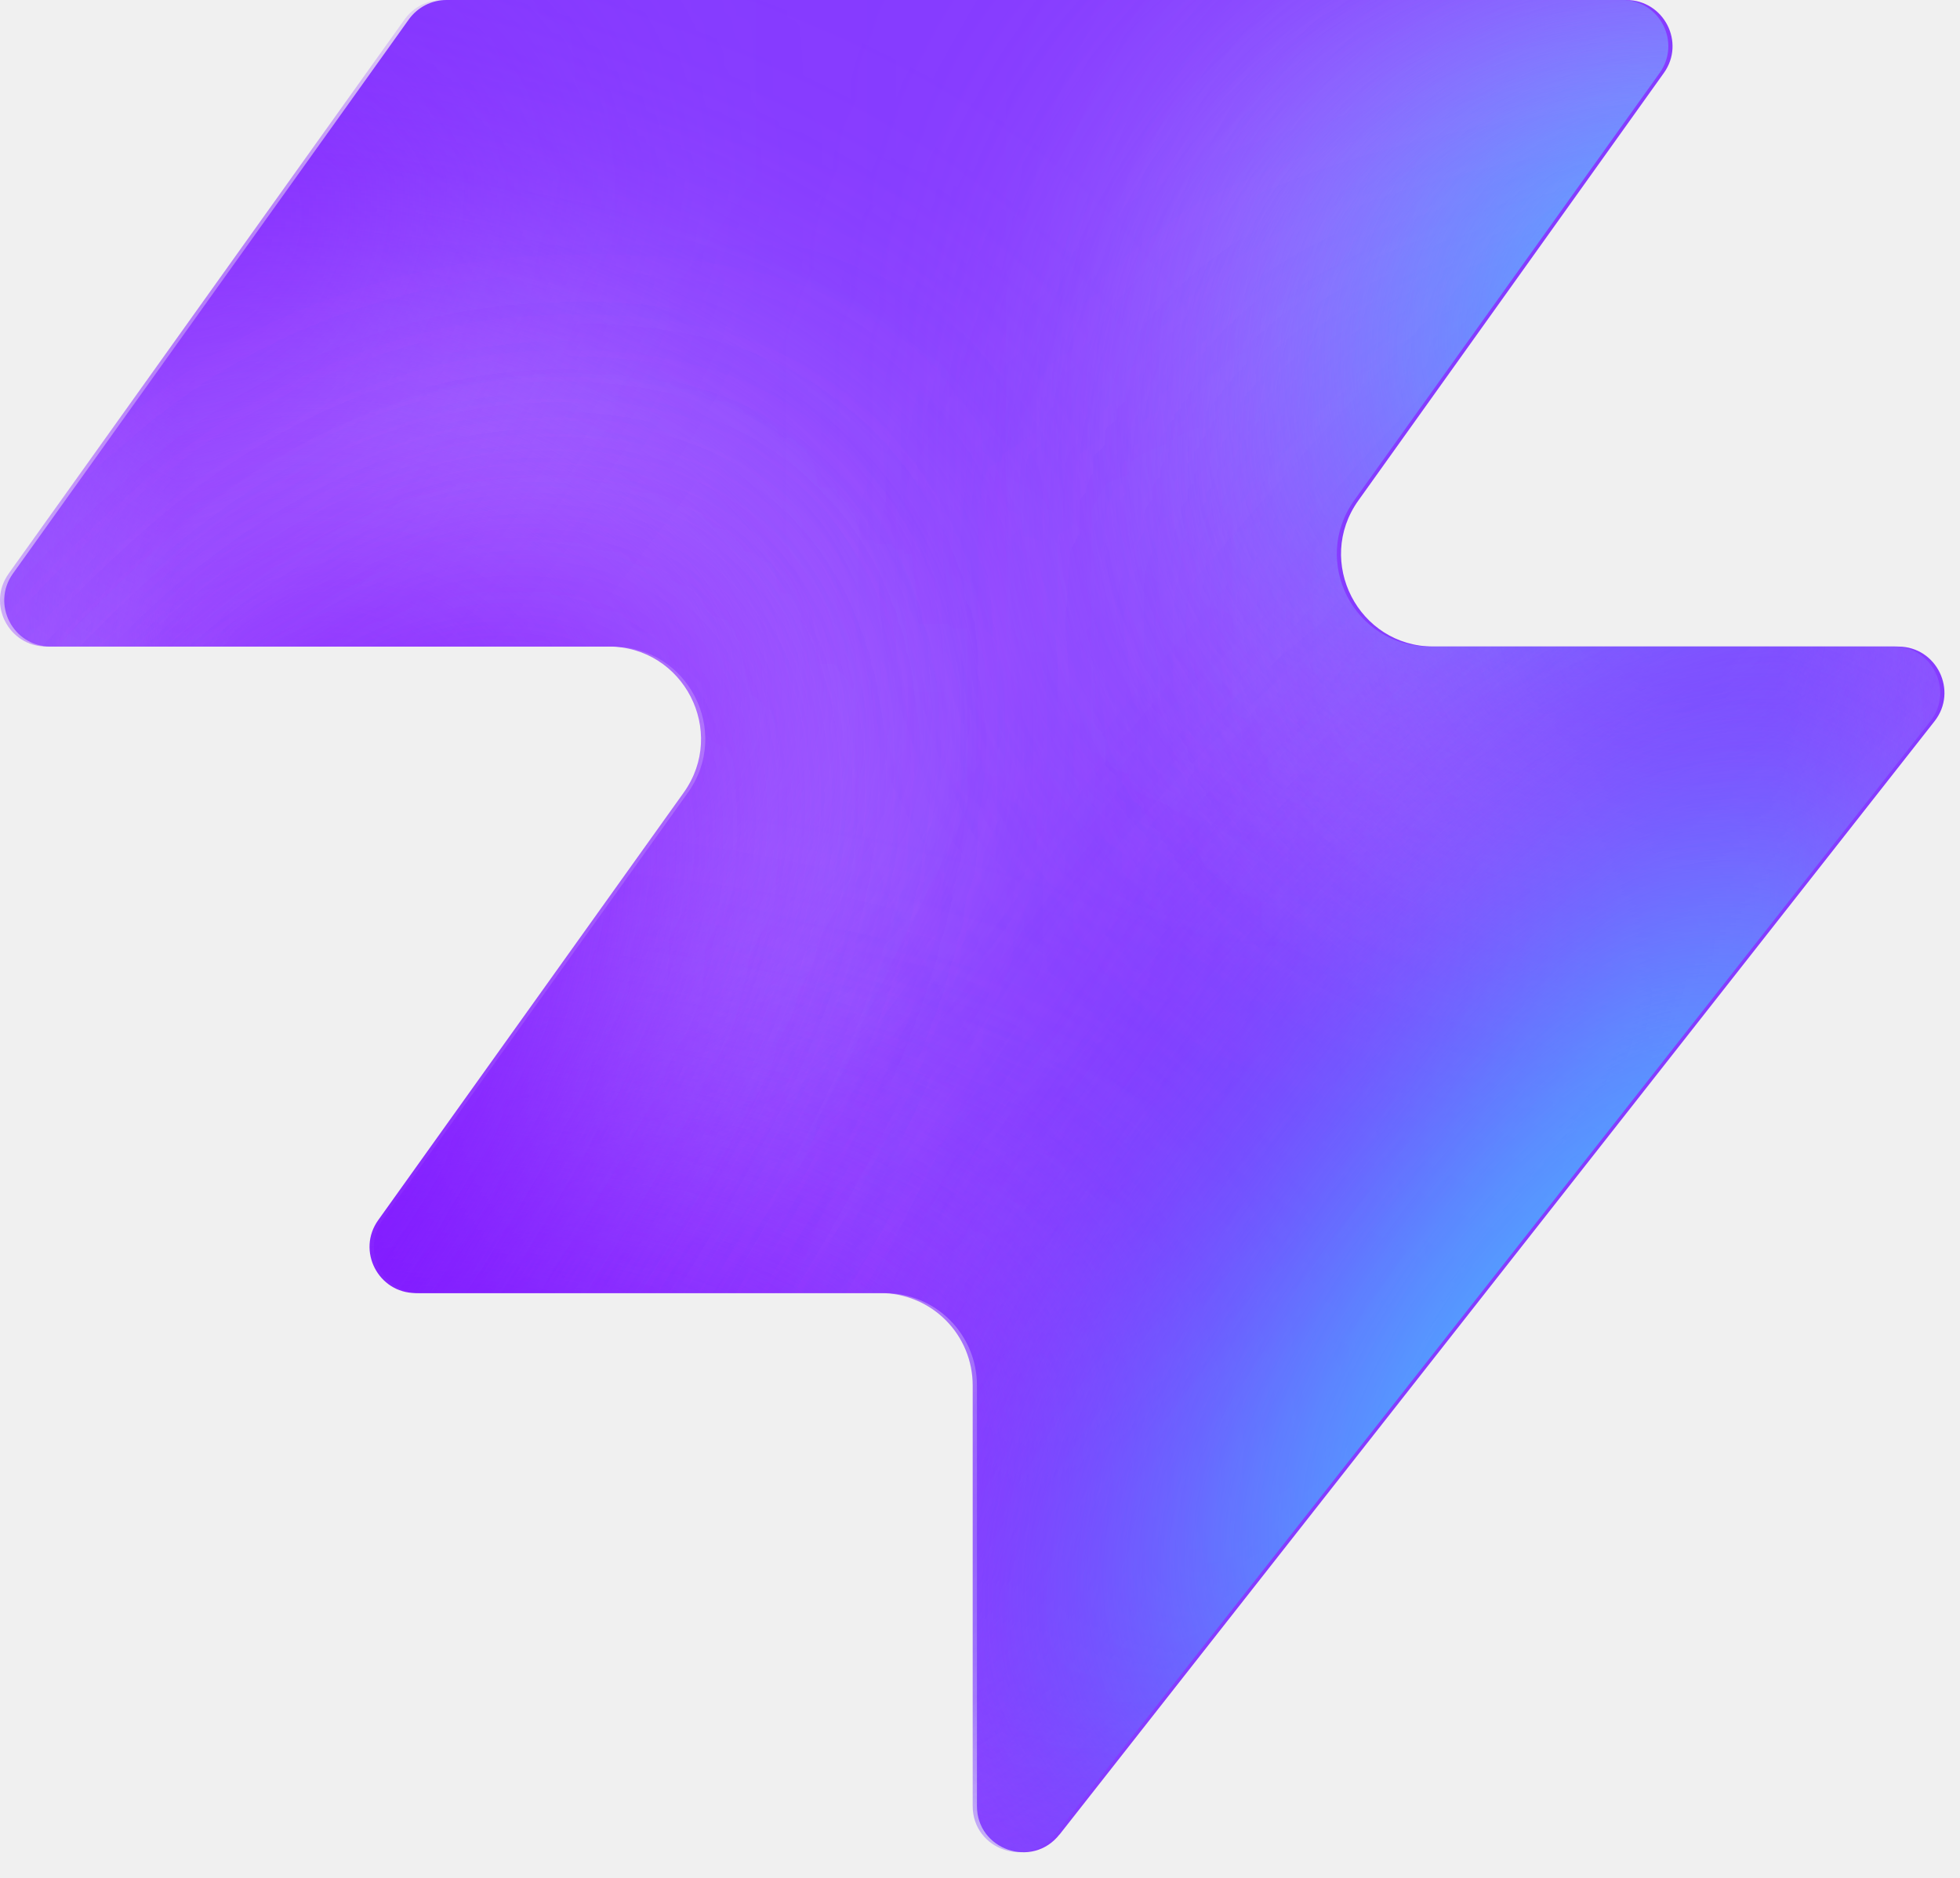
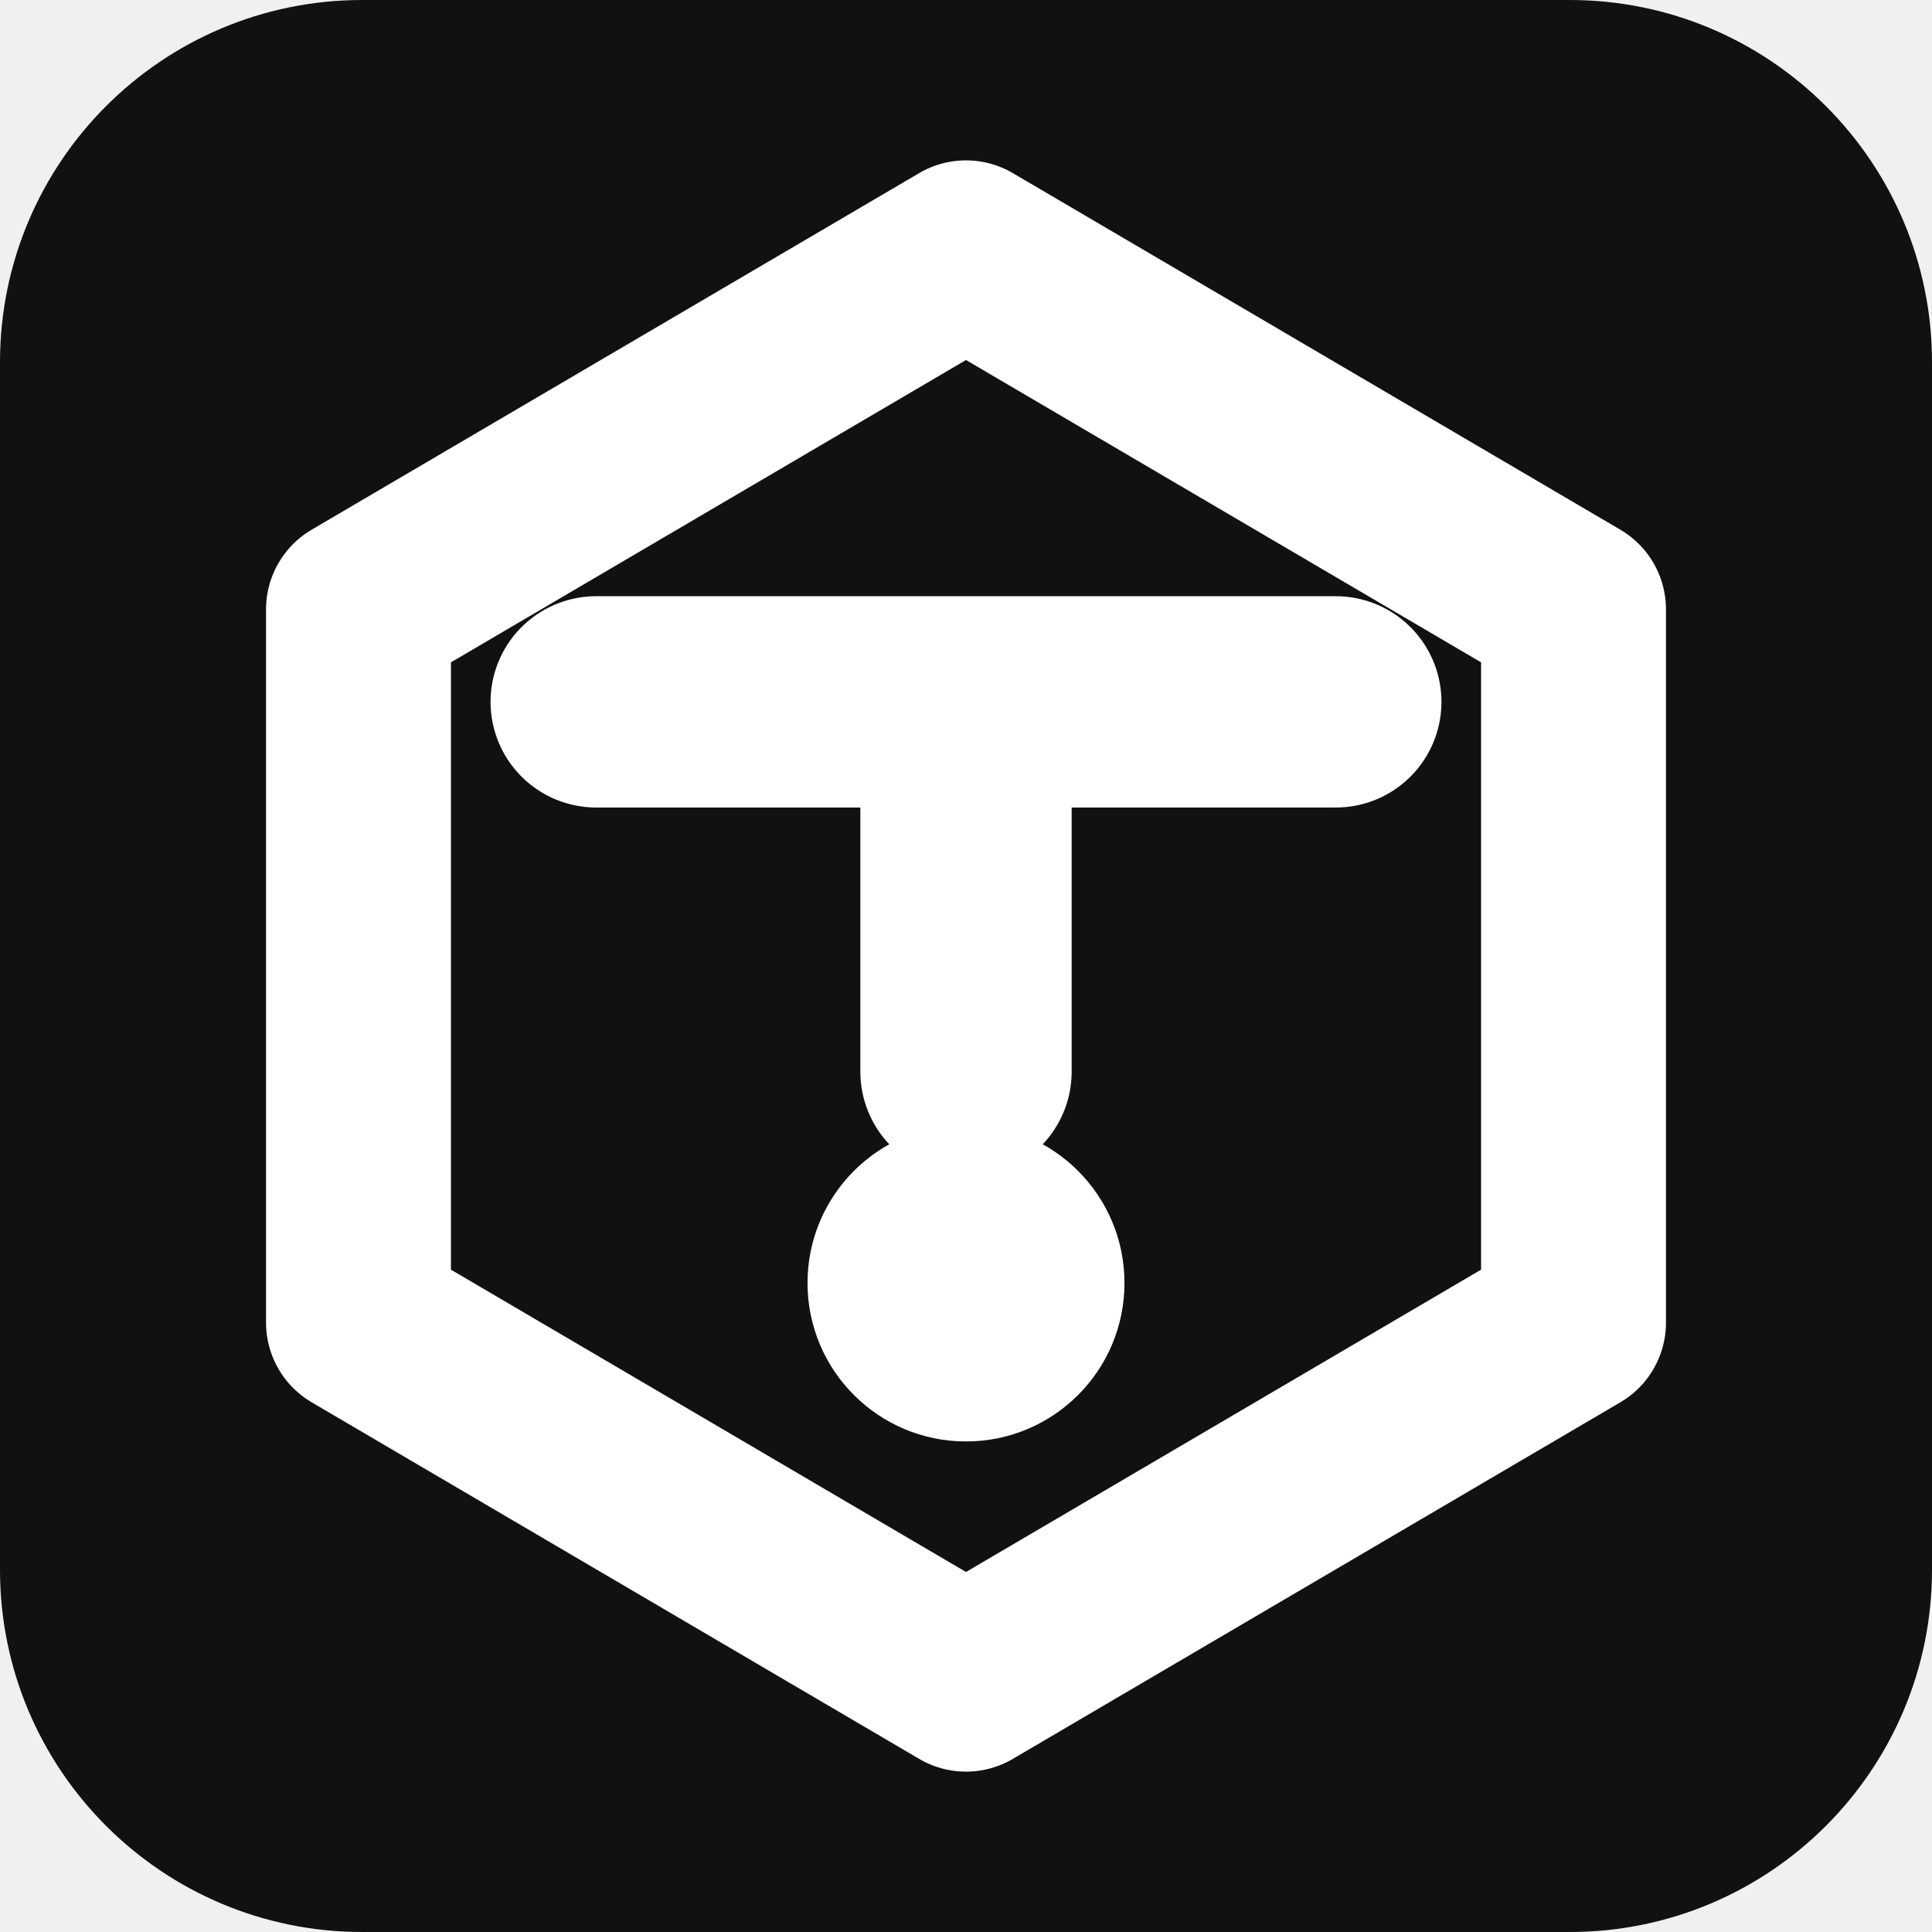
- <svg xmlns="http://www.w3.org/2000/svg" width="48" height="46" fill="none" viewBox="0 0 48 46">
-   <path fill="#863bff" d="M25.946 44.938c-.664.845-2.021.375-2.021-.698V33.937a2.26 2.26 0 0 0-2.262-2.262H10.287c-.92 0-1.456-1.04-.92-1.788l7.48-10.471c1.07-1.497 0-3.578-1.842-3.578H1.237c-.92 0-1.456-1.04-.92-1.788L10.013.474c.214-.297.556-.474.92-.474h28.894c.92 0 1.456 1.04.92 1.788l-7.48 10.471c-1.07 1.498 0 3.579 1.842 3.579h11.377c.943 0 1.473 1.088.89 1.83L25.947 44.94z" style="fill:#863bff;fill:color(display-p3 .525 .23 1);fill-opacity:1" />
-   <mask id="a" width="48" height="46" x="0" y="0" maskUnits="userSpaceOnUse" style="mask-type:alpha">
-     <path fill="#000" d="M25.842 44.938c-.664.844-2.021.375-2.021-.698V33.937a2.26 2.26 0 0 0-2.262-2.262H10.183c-.92 0-1.456-1.04-.92-1.788l7.48-10.471c1.07-1.498 0-3.579-1.842-3.579H1.133c-.92 0-1.456-1.04-.92-1.787L9.91.473c.214-.297.556-.474.92-.474h28.894c.92 0 1.456 1.04.92 1.788l-7.48 10.471c-1.07 1.498 0 3.578 1.842 3.578h11.377c.943 0 1.473 1.088.89 1.832L25.843 44.94z" style="fill:#000;fill-opacity:1" />
-   </mask>
-   <g mask="url(#a)">
-     <g filter="url(#b)">
-       <ellipse cx="5.508" cy="14.704" fill="#ede6ff" rx="5.508" ry="14.704" style="fill:#ede6ff;fill:color(display-p3 .927 .903 1);fill-opacity:1" transform="matrix(.00324 1 1 -.00324 -4.47 31.516)" />
-     </g>
-     <g filter="url(#c)">
-       <ellipse cx="10.399" cy="29.851" fill="#ede6ff" rx="10.399" ry="29.851" style="fill:#ede6ff;fill:color(display-p3 .927 .903 1);fill-opacity:1" transform="matrix(.00324 1 1 -.00324 -39.328 7.883)" />
-     </g>
-     <g filter="url(#d)">
-       <ellipse cx="5.508" cy="30.487" fill="#7e14ff" rx="5.508" ry="30.487" style="fill:#7e14ff;fill:color(display-p3 .492 .077 1);fill-opacity:1" transform="rotate(89.814 -25.913 -14.639)scale(1 -1)" />
-     </g>
-     <g filter="url(#e)">
-       <ellipse cx="5.508" cy="30.599" fill="#7e14ff" rx="5.508" ry="30.599" style="fill:#7e14ff;fill:color(display-p3 .492 .077 1);fill-opacity:1" transform="rotate(89.814 -32.644 -3.334)scale(1 -1)" />
-     </g>
-     <g filter="url(#f)">
-       <ellipse cx="5.508" cy="30.599" fill="#7e14ff" rx="5.508" ry="30.599" style="fill:#7e14ff;fill:color(display-p3 .492 .077 1);fill-opacity:1" transform="matrix(.00324 1 1 -.00324 -34.34 30.47)" />
-     </g>
-     <g filter="url(#g)">
-       <ellipse cx="14.072" cy="22.078" fill="#ede6ff" rx="14.072" ry="22.078" style="fill:#ede6ff;fill:color(display-p3 .927 .903 1);fill-opacity:1" transform="rotate(93.35 24.506 48.493)scale(-1 1)" />
-     </g>
-     <g filter="url(#h)">
-       <ellipse cx="3.47" cy="21.501" fill="#7e14ff" rx="3.47" ry="21.501" style="fill:#7e14ff;fill:color(display-p3 .492 .077 1);fill-opacity:1" transform="rotate(89.009 28.708 47.59)scale(-1 1)" />
-     </g>
-     <g filter="url(#i)">
-       <ellipse cx="3.47" cy="21.501" fill="#7e14ff" rx="3.47" ry="21.501" style="fill:#7e14ff;fill:color(display-p3 .492 .077 1);fill-opacity:1" transform="rotate(89.009 28.708 47.59)scale(-1 1)" />
-     </g>
-     <g filter="url(#j)">
-       <ellipse cx=".387" cy="8.972" fill="#7e14ff" rx="4.407" ry="29.108" style="fill:#7e14ff;fill:color(display-p3 .492 .077 1);fill-opacity:1" transform="rotate(39.51 .387 8.972)" />
-     </g>
-     <g filter="url(#k)">
-       <ellipse cx="47.523" cy="-6.092" fill="#7e14ff" rx="4.407" ry="29.108" style="fill:#7e14ff;fill:color(display-p3 .492 .077 1);fill-opacity:1" transform="rotate(37.892 47.523 -6.092)" />
-     </g>
-     <g filter="url(#l)">
-       <ellipse cx="41.412" cy="6.333" fill="#47bfff" rx="5.971" ry="9.665" style="fill:#47bfff;fill:color(display-p3 .28 .748 1);fill-opacity:1" transform="rotate(37.892 41.412 6.333)" />
-     </g>
-     <g filter="url(#m)">
-       <ellipse cx="-1.879" cy="38.332" fill="#7e14ff" rx="4.407" ry="29.108" style="fill:#7e14ff;fill:color(display-p3 .492 .077 1);fill-opacity:1" transform="rotate(37.892 -1.88 38.332)" />
-     </g>
-     <g filter="url(#n)">
-       <ellipse cx="-1.879" cy="38.332" fill="#7e14ff" rx="4.407" ry="29.108" style="fill:#7e14ff;fill:color(display-p3 .492 .077 1);fill-opacity:1" transform="rotate(37.892 -1.88 38.332)" />
-     </g>
-     <g filter="url(#o)">
-       <ellipse cx="35.651" cy="29.907" fill="#7e14ff" rx="4.407" ry="29.108" style="fill:#7e14ff;fill:color(display-p3 .492 .077 1);fill-opacity:1" transform="rotate(37.892 35.651 29.907)" />
-     </g>
-     <g filter="url(#p)">
-       <ellipse cx="38.418" cy="32.4" fill="#47bfff" rx="5.971" ry="15.297" style="fill:#47bfff;fill:color(display-p3 .28 .748 1);fill-opacity:1" transform="rotate(37.892 38.418 32.4)" />
-     </g>
+ <svg xmlns="http://www.w3.org/2000/svg" viewBox="0 0 64 64" fill="none">
+   <rect width="64" height="64" rx="12" fill="#111111" />
+   <g transform="translate(4 4) scale(0.875)" stroke="#ffffff">
+     <path d="M32 5 55 18.5v27L32 59 9 45.5v-27z" stroke-width="7" stroke-linejoin="round" />
+     <path d="M18 22h28M32 22v14" stroke-width="8" stroke-linecap="round" />
+     <circle cx="32" cy="44" r="6" fill="#ffffff" stroke="none" />
  </g>
-   <defs>
-     <filter id="b" width="60.045" height="41.654" x="-19.77" y="16.149" color-interpolation-filters="sRGB" filterUnits="userSpaceOnUse">
-       <feFlood flood-opacity="0" result="BackgroundImageFix" />
-       <feBlend in="SourceGraphic" in2="BackgroundImageFix" result="shape" />
-       <feGaussianBlur result="effect1_foregroundBlur_2002_17158" stdDeviation="7.659" />
-     </filter>
-     <filter id="c" width="90.34" height="51.437" x="-54.613" y="-7.533" color-interpolation-filters="sRGB" filterUnits="userSpaceOnUse">
-       <feFlood flood-opacity="0" result="BackgroundImageFix" />
-       <feBlend in="SourceGraphic" in2="BackgroundImageFix" result="shape" />
-       <feGaussianBlur result="effect1_foregroundBlur_2002_17158" stdDeviation="7.659" />
-     </filter>
-     <filter id="d" width="79.355" height="29.4" x="-49.64" y="2.03" color-interpolation-filters="sRGB" filterUnits="userSpaceOnUse">
-       <feFlood flood-opacity="0" result="BackgroundImageFix" />
-       <feBlend in="SourceGraphic" in2="BackgroundImageFix" result="shape" />
-       <feGaussianBlur result="effect1_foregroundBlur_2002_17158" stdDeviation="4.596" />
-     </filter>
-     <filter id="e" width="79.579" height="29.4" x="-45.045" y="20.029" color-interpolation-filters="sRGB" filterUnits="userSpaceOnUse">
-       <feFlood flood-opacity="0" result="BackgroundImageFix" />
-       <feBlend in="SourceGraphic" in2="BackgroundImageFix" result="shape" />
-       <feGaussianBlur result="effect1_foregroundBlur_2002_17158" stdDeviation="4.596" />
-     </filter>
-     <filter id="f" width="79.579" height="29.4" x="-43.513" y="21.178" color-interpolation-filters="sRGB" filterUnits="userSpaceOnUse">
-       <feFlood flood-opacity="0" result="BackgroundImageFix" />
-       <feBlend in="SourceGraphic" in2="BackgroundImageFix" result="shape" />
-       <feGaussianBlur result="effect1_foregroundBlur_2002_17158" stdDeviation="4.596" />
-     </filter>
-     <filter id="g" width="74.749" height="58.852" x="15.756" y="-17.901" color-interpolation-filters="sRGB" filterUnits="userSpaceOnUse">
-       <feFlood flood-opacity="0" result="BackgroundImageFix" />
-       <feBlend in="SourceGraphic" in2="BackgroundImageFix" result="shape" />
-       <feGaussianBlur result="effect1_foregroundBlur_2002_17158" stdDeviation="7.659" />
-     </filter>
-     <filter id="h" width="61.377" height="25.362" x="23.548" y="2.284" color-interpolation-filters="sRGB" filterUnits="userSpaceOnUse">
-       <feFlood flood-opacity="0" result="BackgroundImageFix" />
-       <feBlend in="SourceGraphic" in2="BackgroundImageFix" result="shape" />
-       <feGaussianBlur result="effect1_foregroundBlur_2002_17158" stdDeviation="4.596" />
-     </filter>
-     <filter id="i" width="61.377" height="25.362" x="23.548" y="2.284" color-interpolation-filters="sRGB" filterUnits="userSpaceOnUse">
-       <feFlood flood-opacity="0" result="BackgroundImageFix" />
-       <feBlend in="SourceGraphic" in2="BackgroundImageFix" result="shape" />
-       <feGaussianBlur result="effect1_foregroundBlur_2002_17158" stdDeviation="4.596" />
-     </filter>
-     <filter id="j" width="56.045" height="63.649" x="-27.636" y="-22.853" color-interpolation-filters="sRGB" filterUnits="userSpaceOnUse">
-       <feFlood flood-opacity="0" result="BackgroundImageFix" />
-       <feBlend in="SourceGraphic" in2="BackgroundImageFix" result="shape" />
-       <feGaussianBlur result="effect1_foregroundBlur_2002_17158" stdDeviation="4.596" />
-     </filter>
-     <filter id="k" width="54.814" height="64.646" x="20.116" y="-38.415" color-interpolation-filters="sRGB" filterUnits="userSpaceOnUse">
-       <feFlood flood-opacity="0" result="BackgroundImageFix" />
-       <feBlend in="SourceGraphic" in2="BackgroundImageFix" result="shape" />
-       <feGaussianBlur result="effect1_foregroundBlur_2002_17158" stdDeviation="4.596" />
-     </filter>
-     <filter id="l" width="33.541" height="35.313" x="24.641" y="-11.323" color-interpolation-filters="sRGB" filterUnits="userSpaceOnUse">
-       <feFlood flood-opacity="0" result="BackgroundImageFix" />
-       <feBlend in="SourceGraphic" in2="BackgroundImageFix" result="shape" />
-       <feGaussianBlur result="effect1_foregroundBlur_2002_17158" stdDeviation="4.596" />
-     </filter>
-     <filter id="m" width="54.814" height="64.646" x="-29.286" y="6.009" color-interpolation-filters="sRGB" filterUnits="userSpaceOnUse">
-       <feFlood flood-opacity="0" result="BackgroundImageFix" />
-       <feBlend in="SourceGraphic" in2="BackgroundImageFix" result="shape" />
-       <feGaussianBlur result="effect1_foregroundBlur_2002_17158" stdDeviation="4.596" />
-     </filter>
-     <filter id="n" width="54.814" height="64.646" x="-29.286" y="6.009" color-interpolation-filters="sRGB" filterUnits="userSpaceOnUse">
-       <feFlood flood-opacity="0" result="BackgroundImageFix" />
-       <feBlend in="SourceGraphic" in2="BackgroundImageFix" result="shape" />
-       <feGaussianBlur result="effect1_foregroundBlur_2002_17158" stdDeviation="4.596" />
-     </filter>
-     <filter id="o" width="54.814" height="64.646" x="8.244" y="-2.416" color-interpolation-filters="sRGB" filterUnits="userSpaceOnUse">
-       <feFlood flood-opacity="0" result="BackgroundImageFix" />
-       <feBlend in="SourceGraphic" in2="BackgroundImageFix" result="shape" />
-       <feGaussianBlur result="effect1_foregroundBlur_2002_17158" stdDeviation="4.596" />
-     </filter>
-     <filter id="p" width="39.409" height="43.623" x="18.713" y="10.588" color-interpolation-filters="sRGB" filterUnits="userSpaceOnUse">
-       <feFlood flood-opacity="0" result="BackgroundImageFix" />
-       <feBlend in="SourceGraphic" in2="BackgroundImageFix" result="shape" />
-       <feGaussianBlur result="effect1_foregroundBlur_2002_17158" stdDeviation="4.596" />
-     </filter>
-   </defs>
</svg>
